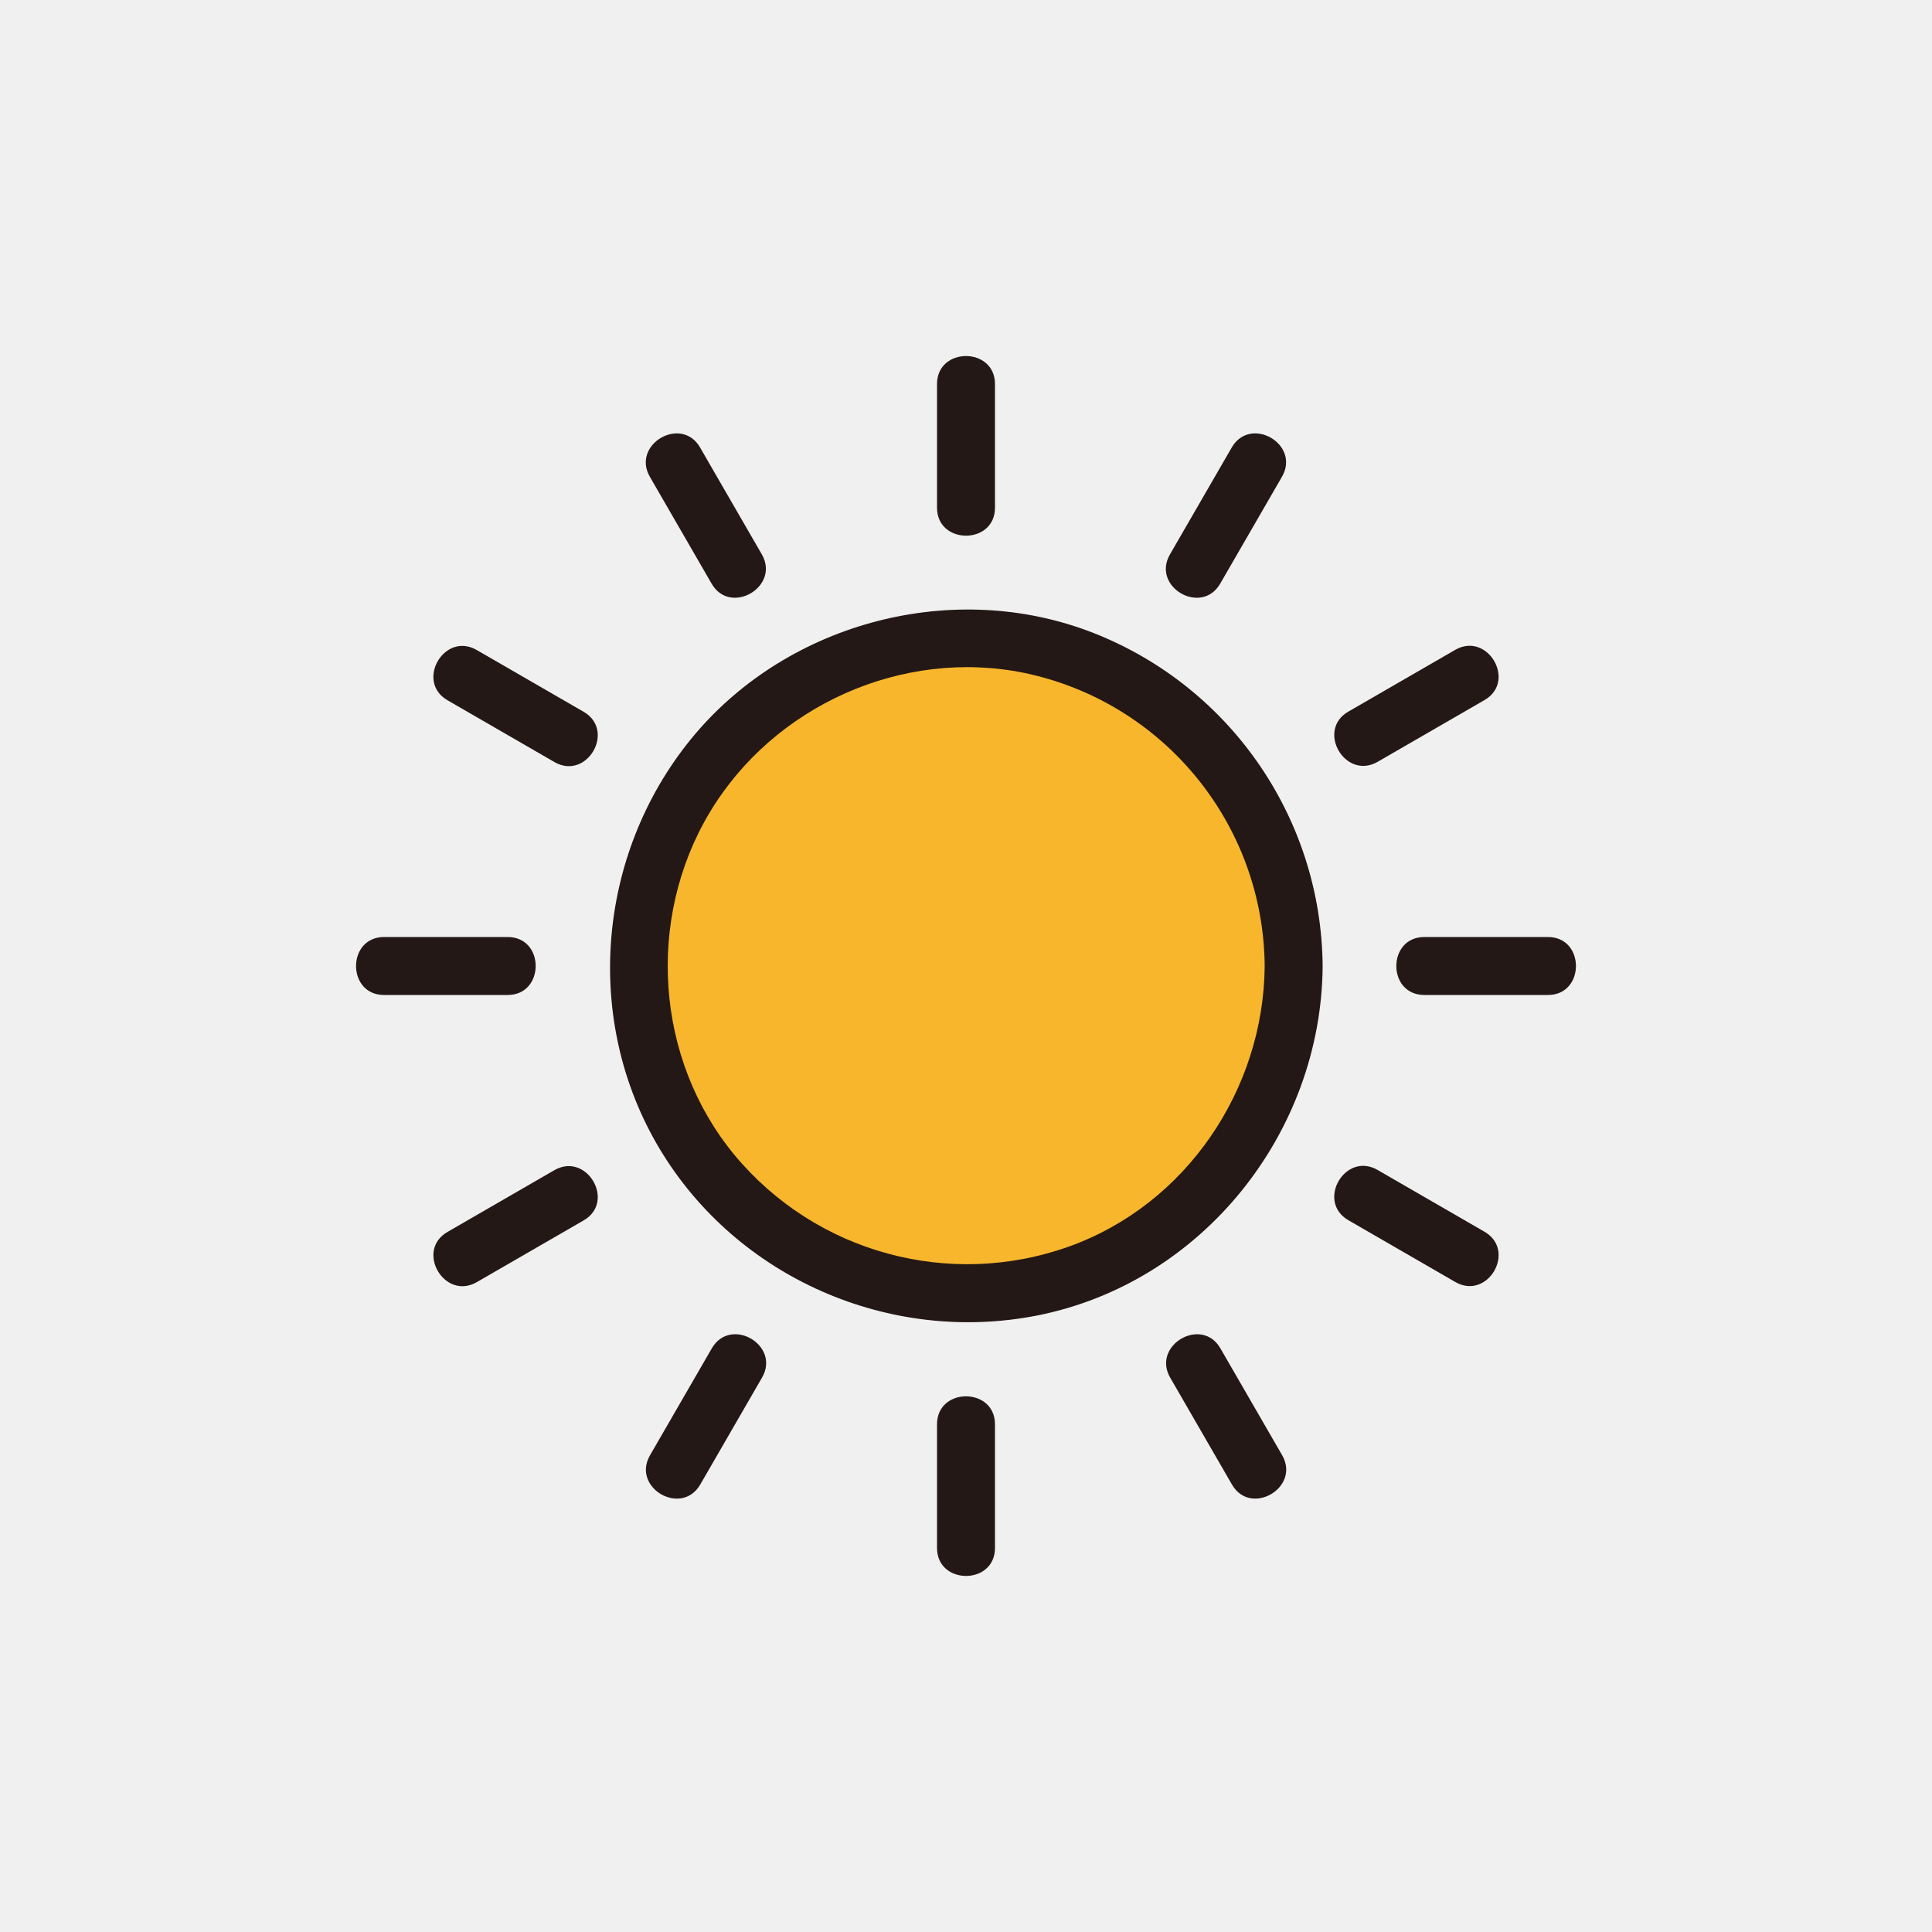
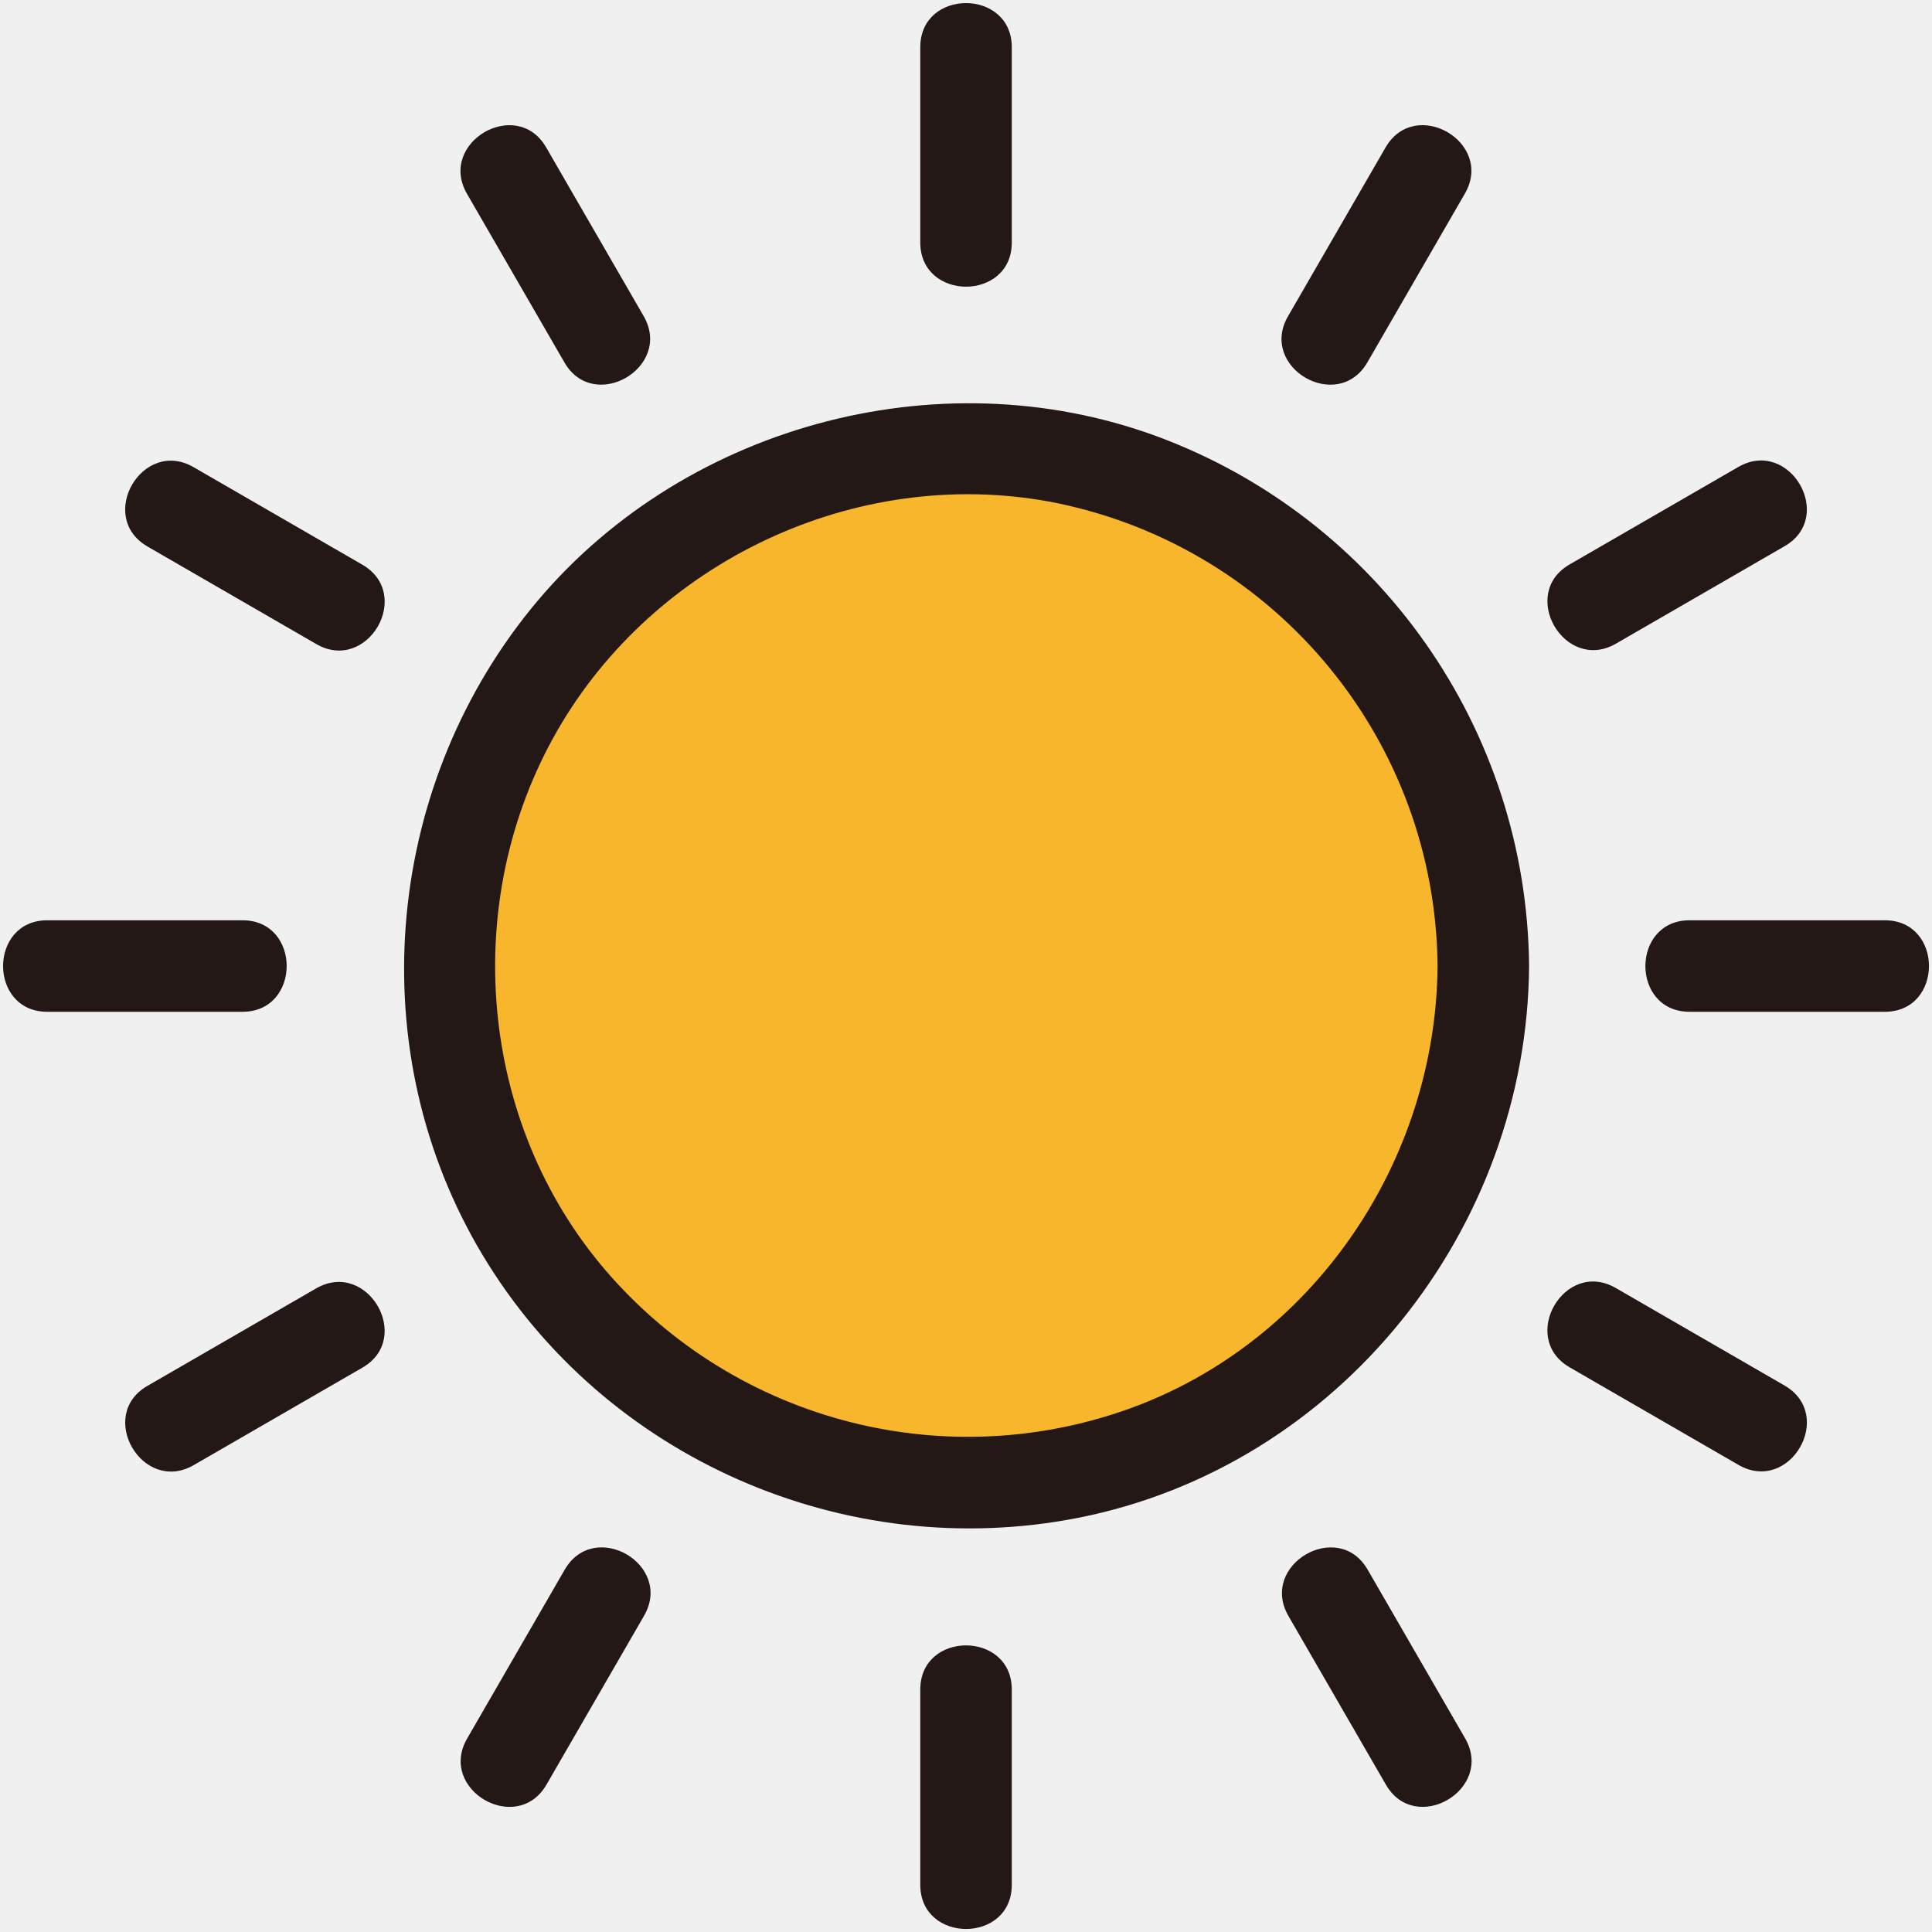
- <svg xmlns="http://www.w3.org/2000/svg" viewBox="0 0 500 500">
+ <svg xmlns="http://www.w3.org/2000/svg" viewBox="91.64 91.64 316.71 316.71">
  <defs>
    <style>.cls-1{fill:#f8b62d;}.cls-2{fill:#231815;}.cls-3{font-size:161.72px;fill:#fff;stroke:#231815;stroke-miterlimit:10;font-family:DINAlternate-Bold, DIN Alternate;font-weight:700;}.cls-4{letter-spacing:-0.02em;}.cls-5{letter-spacing:-0.07em;}</style>
  </defs>
  <g data-name="图层 1" id="图层_1">
    <circle class="cls-1" cx="250" cy="250" r="84.8" />
    <path class="cls-2" d="M327.3,250c-.26,31.93-20.27,61.69-50.61,72.59a78.28,78.28,0,0,1-86.62-23.7c-20.52-24.83-22.88-61.14-6.38-88.66s49.76-42.55,81.4-36.08A78.17,78.17,0,0,1,327.3,250c.08,9.65,15.08,9.67,15,0a93.46,93.46,0,0,0-61-86.83c-36.08-13.29-78.52-1.52-102.67,28.34s-27.79,72.65-7.9,105.83c20,33.39,59.57,50.62,97.68,43.11C311.16,332,342,293.16,342.3,250,342.38,240.35,327.38,240.34,327.3,250Z" />
    <path class="cls-2" d="M257.5,131.39v-32c0-9.65-15-9.67-15,0v32c0,9.65,15,9.67,15,0Z" />
    <line class="cls-2" x1="190.69" x2="174.71" y1="147.28" y2="119.59" />
    <path class="cls-2" d="M197.17,143.49l-16-27.69c-4.83-8.36-17.79-.81-13,7.57l16,27.69c4.83,8.36,17.79.81,13-7.57Z" />
    <line class="cls-2" x1="147.28" x2="119.59" y1="190.69" y2="174.71" />
    <path class="cls-2" d="M151.06,184.22l-27.69-16c-8.38-4.84-15.94,8.12-7.57,13l27.69,16c8.38,4.84,15.94-8.12,7.57-13Z" />
    <line class="cls-2" x1="131.39" x2="99.42" y1="250" y2="250" />
    <path class="cls-2" d="M131.39,242.5h-32c-9.65,0-9.67,15,0,15h32c9.65,0,9.67-15,0-15Z" />
    <line class="cls-2" x1="147.28" x2="119.59" y1="309.31" y2="325.29" />
    <path class="cls-2" d="M143.49,302.83l-27.69,16c-8.36,4.83-.81,17.79,7.57,13l27.69-16c8.36-4.83.81-17.79-7.57-13Z" />
    <line class="cls-2" x1="190.69" x2="174.71" y1="352.72" y2="380.41" />
    <path class="cls-2" d="M184.22,348.94l-16,27.69c-4.84,8.38,8.12,15.94,13,7.57l16-27.69c4.84-8.38-8.12-15.94-13-7.57Z" />
    <line class="cls-2" x1="250" x2="250" y1="368.61" y2="400.58" />
    <path class="cls-2" d="M242.5,368.61v32c0,9.65,15,9.67,15,0v-32c0-9.65-15-9.67-15,0Z" />
    <line class="cls-2" x1="309.31" x2="325.29" y1="352.72" y2="380.41" />
    <path class="cls-2" d="M302.83,356.51l16,27.69c4.83,8.36,17.79.81,13-7.57l-16-27.69c-4.83-8.36-17.79-.81-13,7.57Z" />
    <line class="cls-2" x1="352.72" x2="380.41" y1="309.31" y2="325.29" />
    <path class="cls-2" d="M348.94,315.78l27.69,16c8.38,4.84,15.94-8.12,7.57-13l-27.69-16c-8.38-4.84-15.94,8.12-7.57,13Z" />
    <line class="cls-2" x1="368.61" x2="400.58" y1="250" y2="250" />
    <path class="cls-2" d="M368.61,257.5h32c9.65,0,9.67-15,0-15h-32c-9.65,0-9.67,15,0,15Z" />
    <line class="cls-2" x1="352.72" x2="380.41" y1="190.69" y2="174.71" />
    <path class="cls-2" d="M356.51,197.17l27.69-16c8.36-4.83.81-17.79-7.57-13l-27.69,16c-8.36,4.83-.81,17.79,7.57,13Z" />
    <line class="cls-2" x1="309.31" x2="325.29" y1="147.28" y2="119.59" />
    <path class="cls-2" d="M315.78,151.06l16-27.69c4.84-8.38-8.12-15.94-13-7.57l-16,27.69c-4.84,8.38,8.12,15.94,13,7.57Z" />
    <text class="cls-3" transform="translate(-3.4 -30.77)">
      <tspan class="cls-4" />
      <tspan class="cls-5" x="98.94" y="0" />
      <tspan x="185.56" y="0" />
    </text>
  </g>
</svg>
